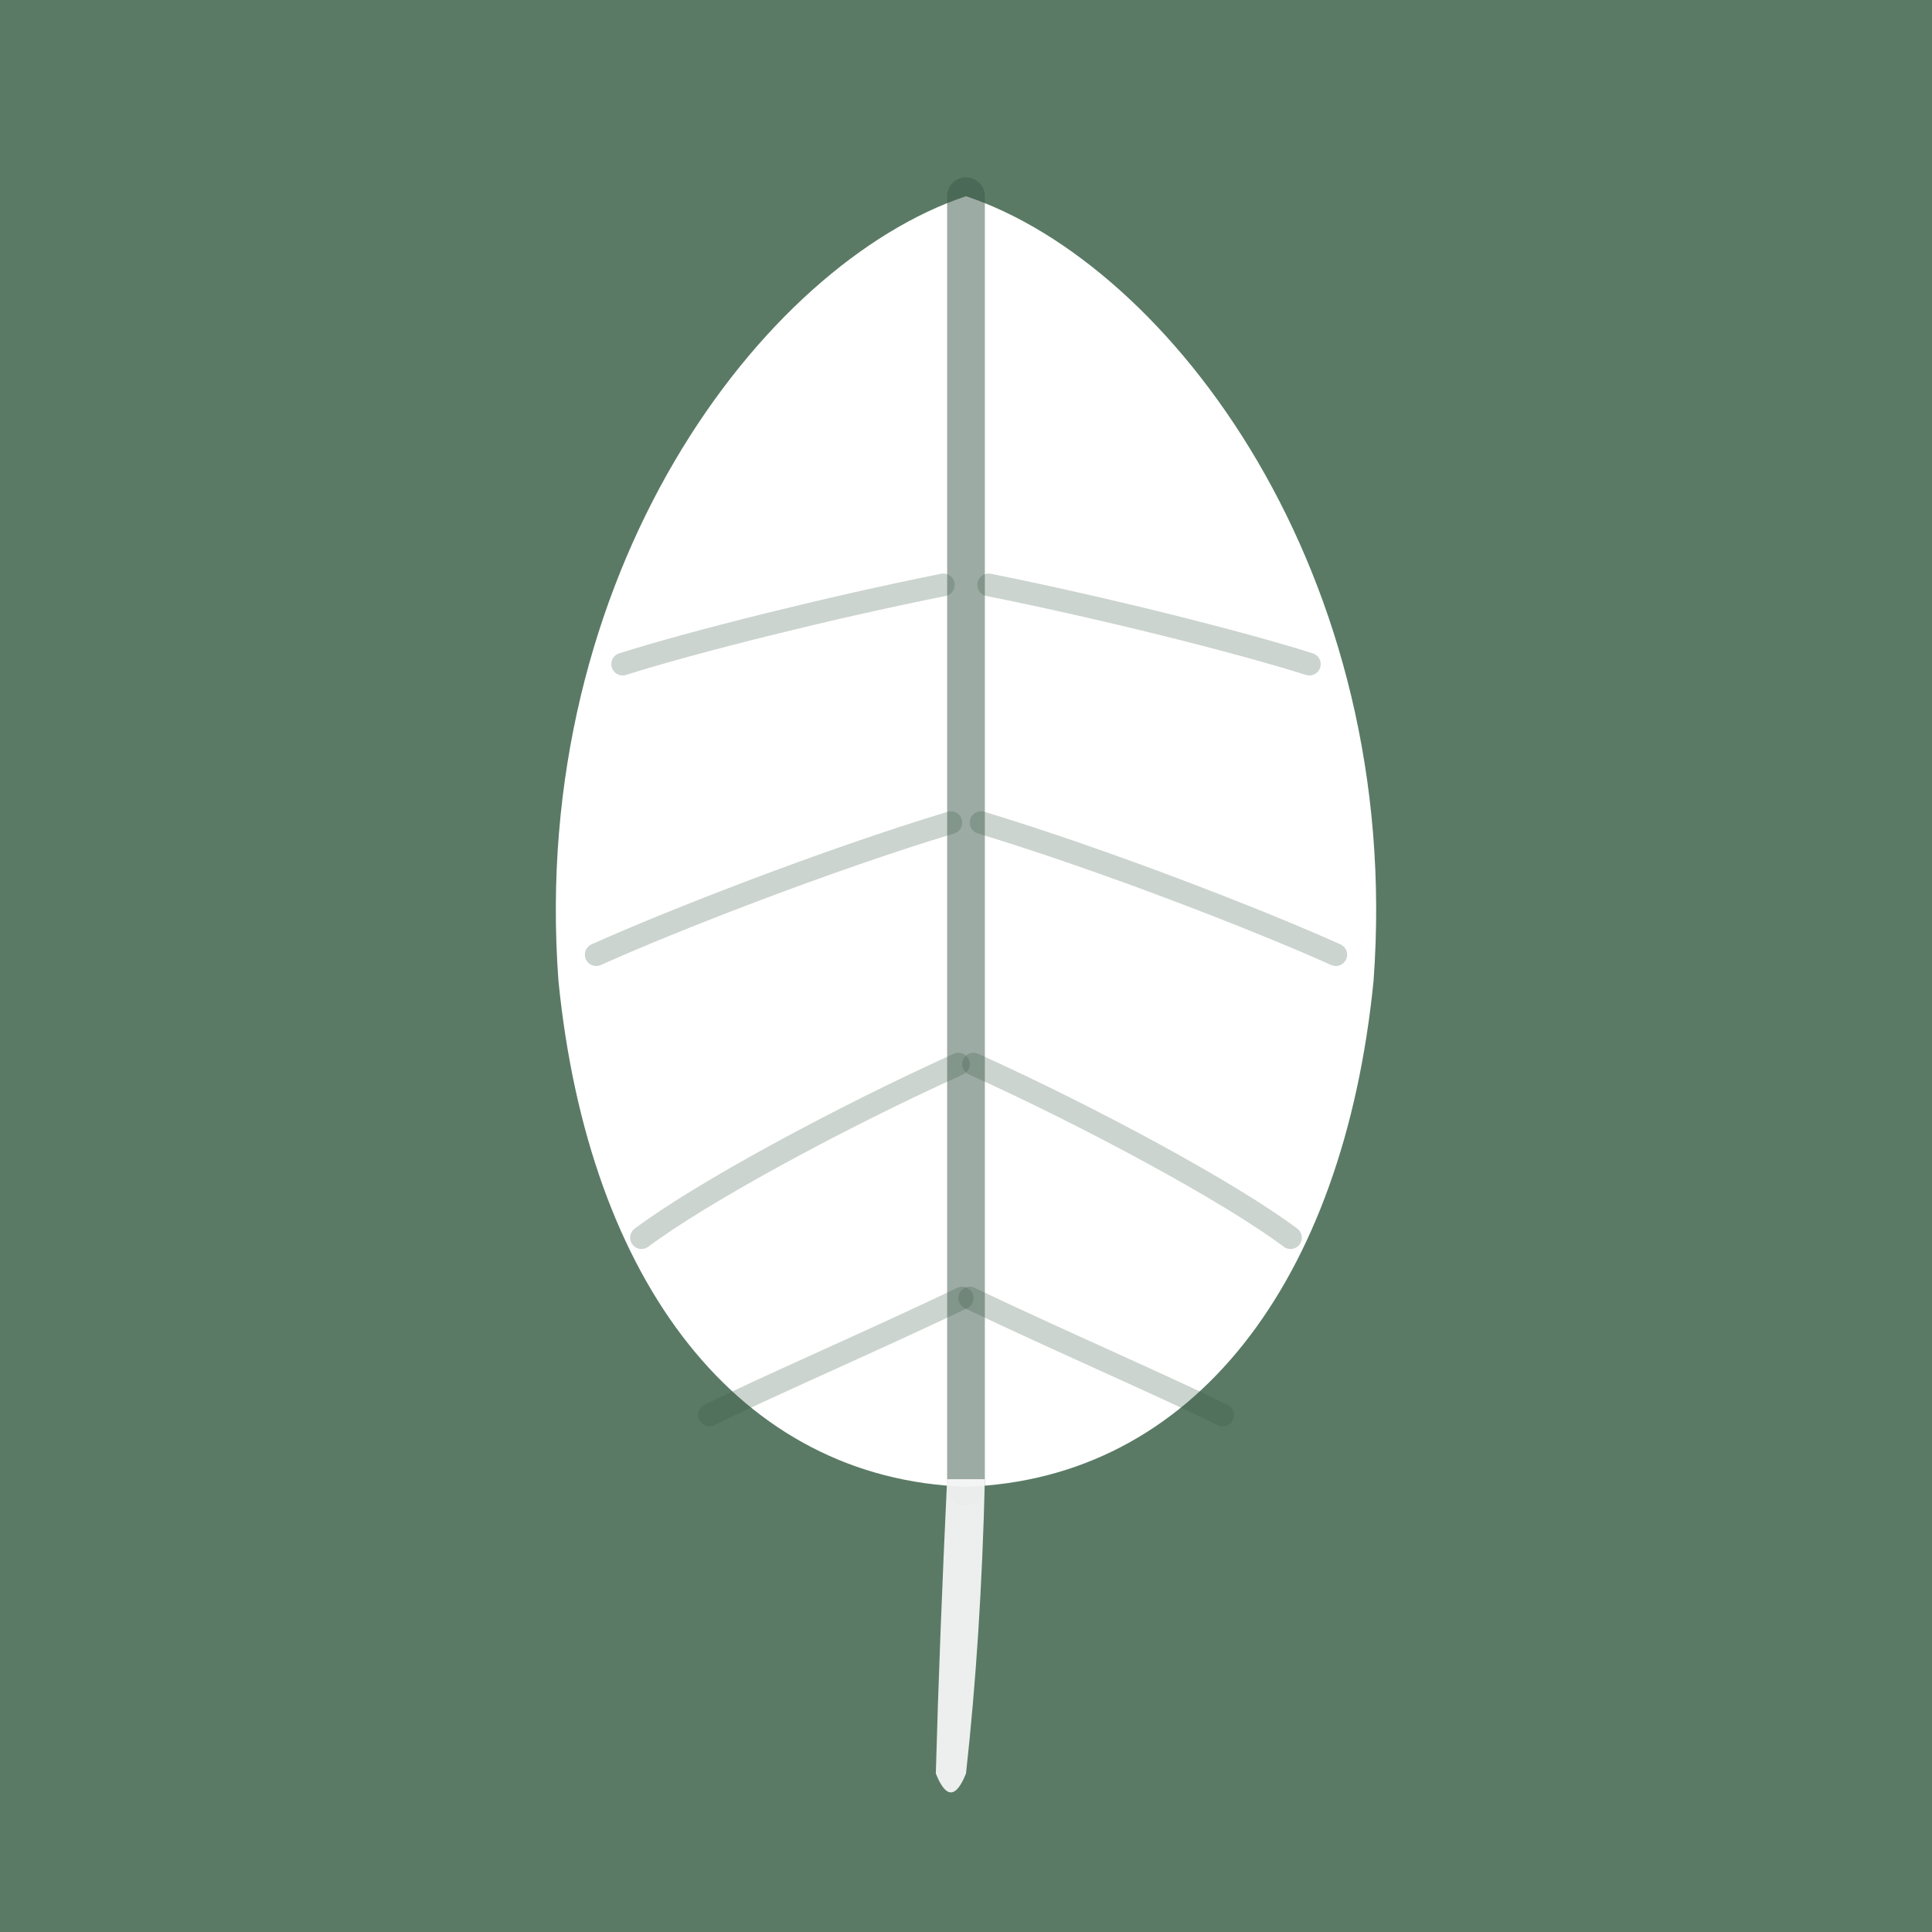
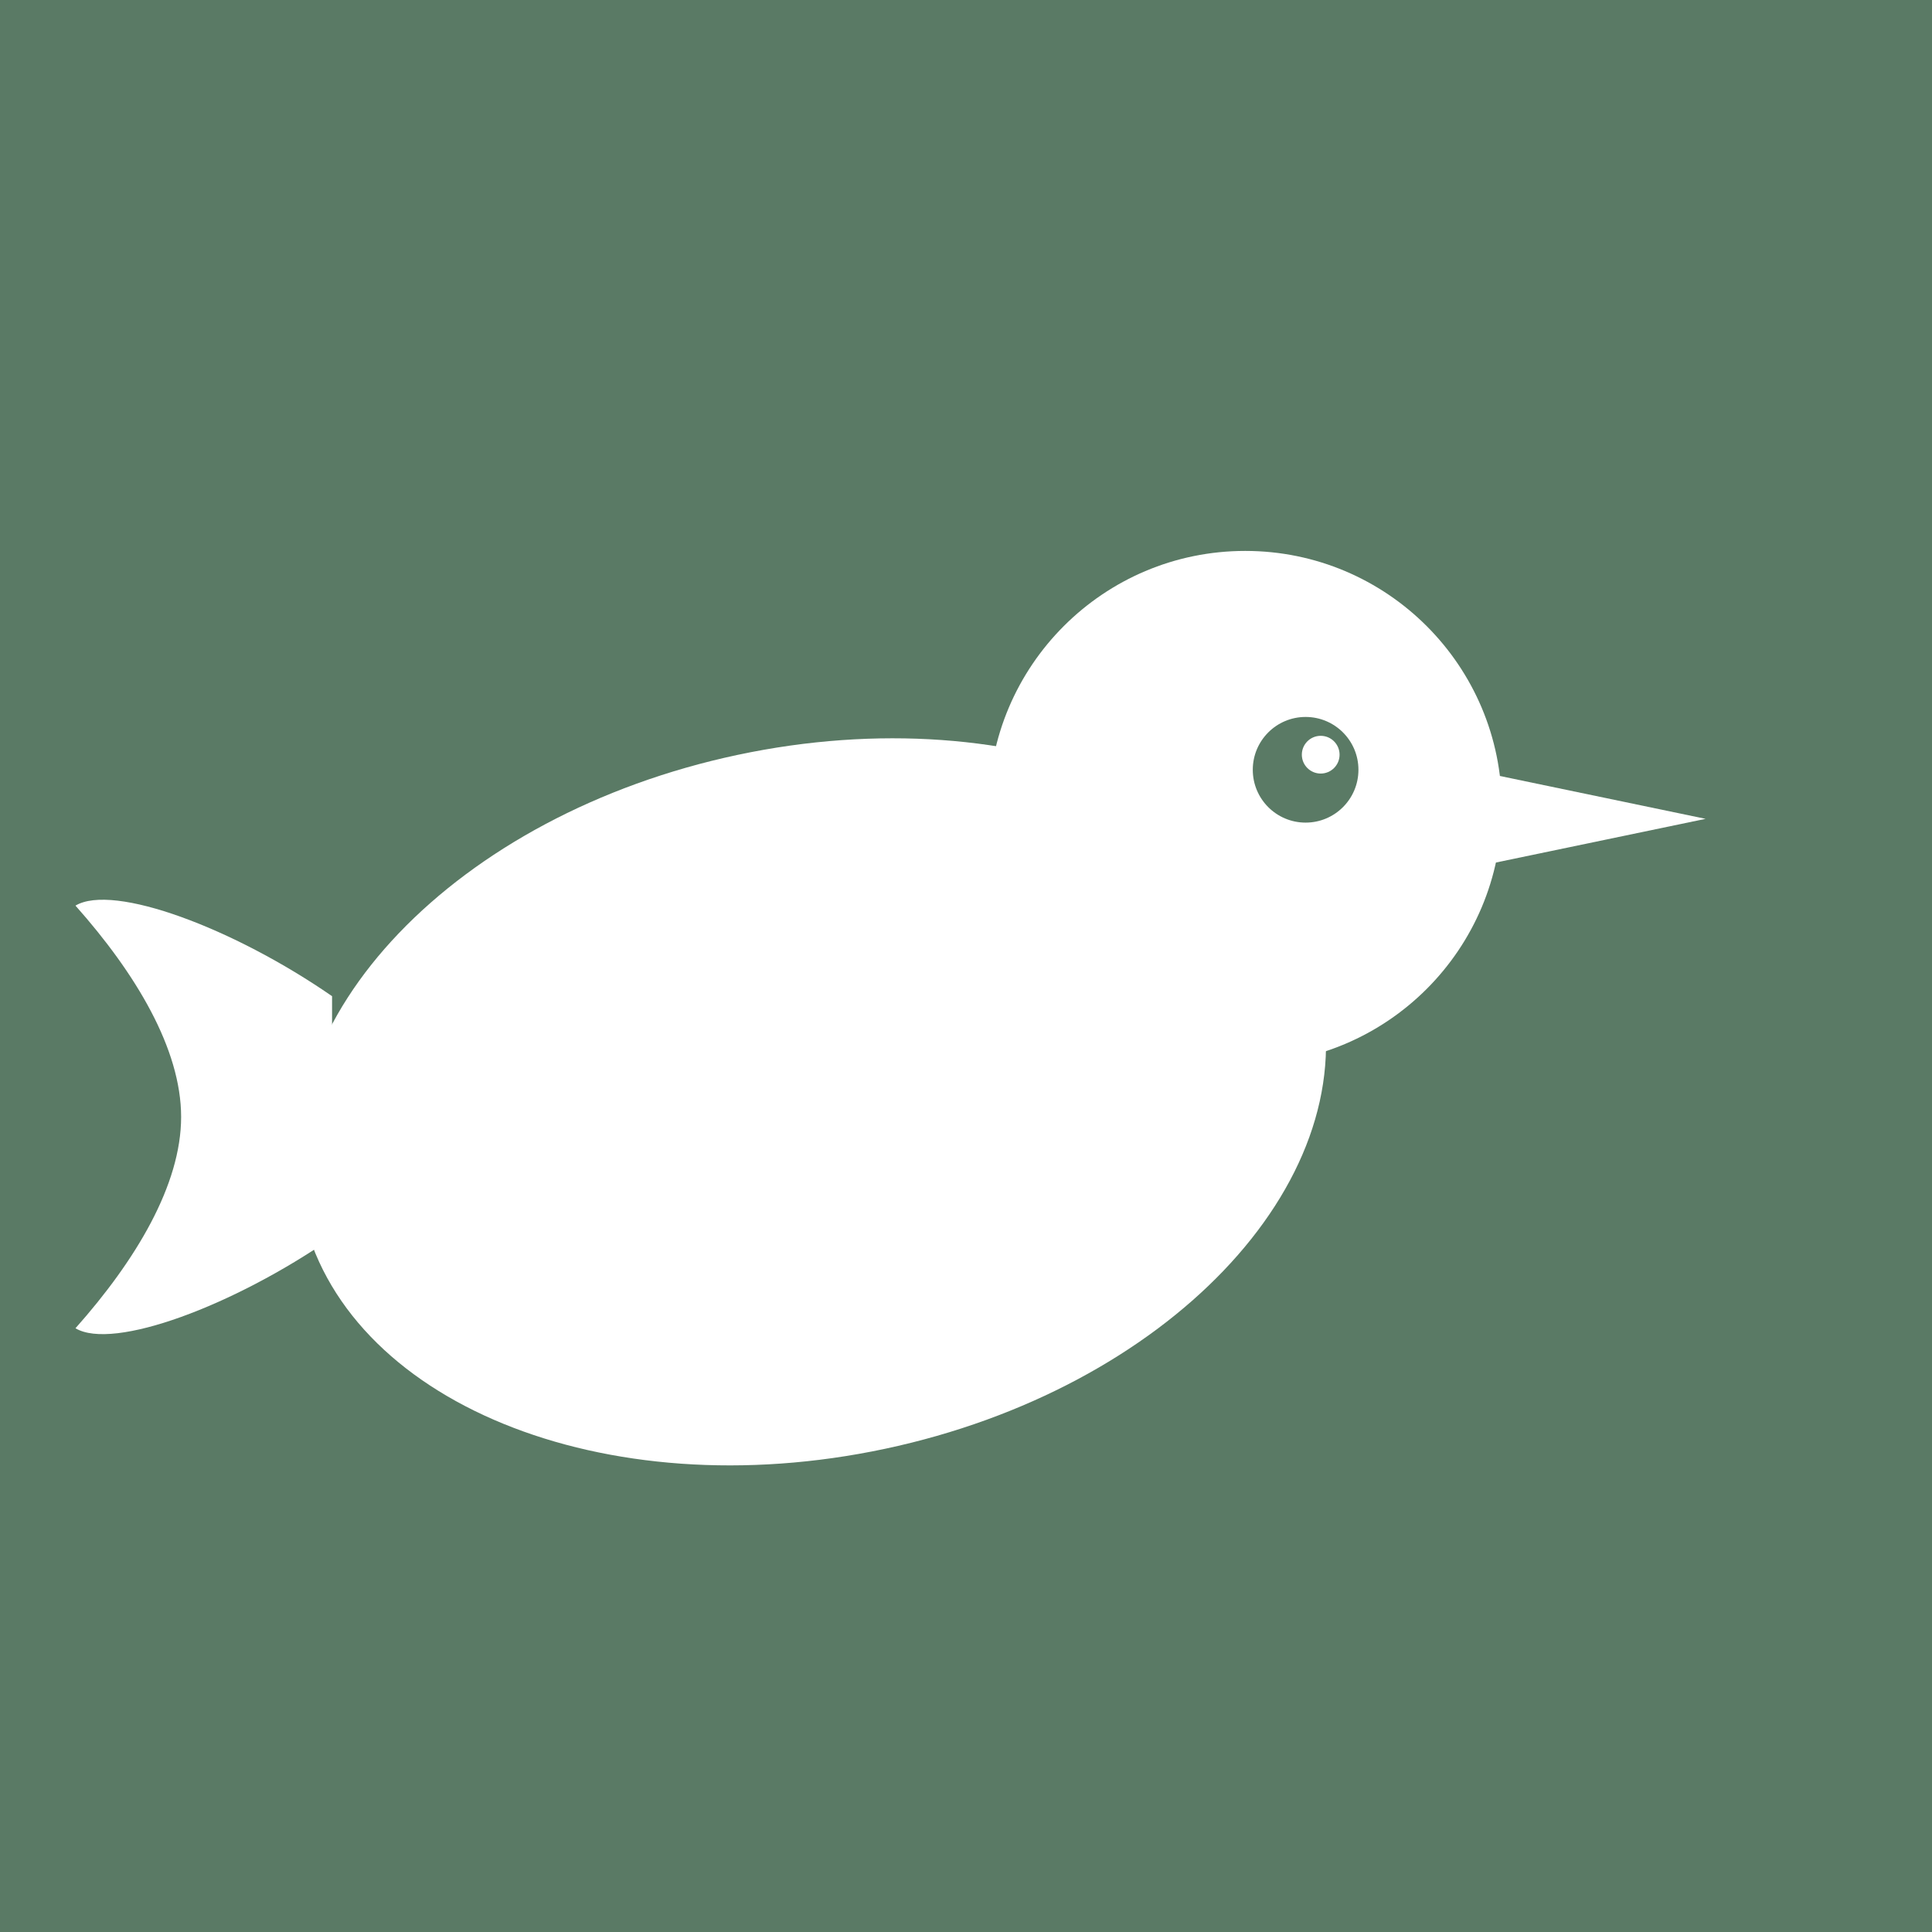
<svg xmlns="http://www.w3.org/2000/svg" viewBox="0 0 512 512">
  <rect width="512" height="512" fill="#5A7A65" />
-   <path d="M256 52            C310 70, 372 152, 364 260            C356 340, 316 392, 256 394            C196 392, 156 340, 148 260            C140 152, 202 70, 256 52Z" fill="white" />
-   <line x1="256" y1="52" x2="256" y2="394" stroke="#3A5847" stroke-width="10" stroke-linecap="round" opacity="0.5" />
-   <path d="M251 392 Q249 434 248 470 Q252 480 256 470 Q260 434 261 392Z" fill="white" opacity="0.88" />
-   <path d="M262 155 C292 161 328 170 347 176" stroke="#3A5847" stroke-width="6" stroke-linecap="round" fill="none" opacity="0.26" />
-   <path d="M250 155 C220 161 184 170 165 176" stroke="#3A5847" stroke-width="6" stroke-linecap="round" fill="none" opacity="0.26" />
-   <path d="M260 218 C293 228 334 244 354 253" stroke="#3A5847" stroke-width="6" stroke-linecap="round" fill="none" opacity="0.26" />
-   <path d="M252 218 C219 228 178 244 158 253" stroke="#3A5847" stroke-width="6" stroke-linecap="round" fill="none" opacity="0.26" />
-   <path d="M258 282 C289 296 326 316 342 328" stroke="#3A5847" stroke-width="6" stroke-linecap="round" fill="none" opacity="0.26" />
-   <path d="M254 282 C223 296 186 316 170 328" stroke="#3A5847" stroke-width="6" stroke-linecap="round" fill="none" opacity="0.26" />
-   <path d="M257 344 C280 355 310 368 324 375" stroke="#3A5847" stroke-width="6" stroke-linecap="round" fill="none" opacity="0.26" />
-   <path d="M255 344 C232 355 202 368 188 375" stroke="#3A5847" stroke-width="6" stroke-linecap="round" fill="none" opacity="0.26" />
+   <g fill="white">
+     <ellipse cx="215" cy="292" rx="138" ry="94" transform="rotate(-12 215 292)" />
+     <circle cx="330" cy="214" r="68" />
+     <path d="M380 202 L452 217 L380 232Z" />
+     <path d="M88 264              C62 246, 30 234, 20 240              C36 258, 48 278, 48 296              C48 314, 36 334, 20 352              C30 358, 62 346, 88 328              Z" />
+   </g>
+   <circle cx="346" cy="204" r="14" fill="#5A7A65" />
+   <circle cx="350" cy="200" r="5" fill="white" />
</svg>
